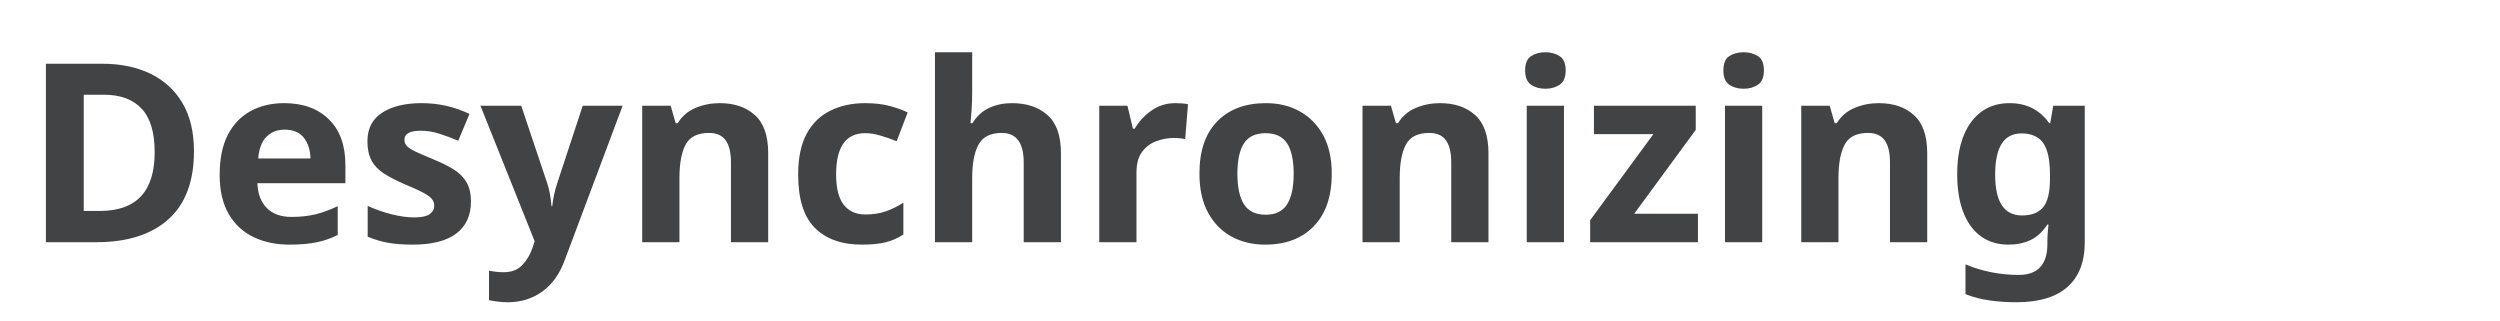
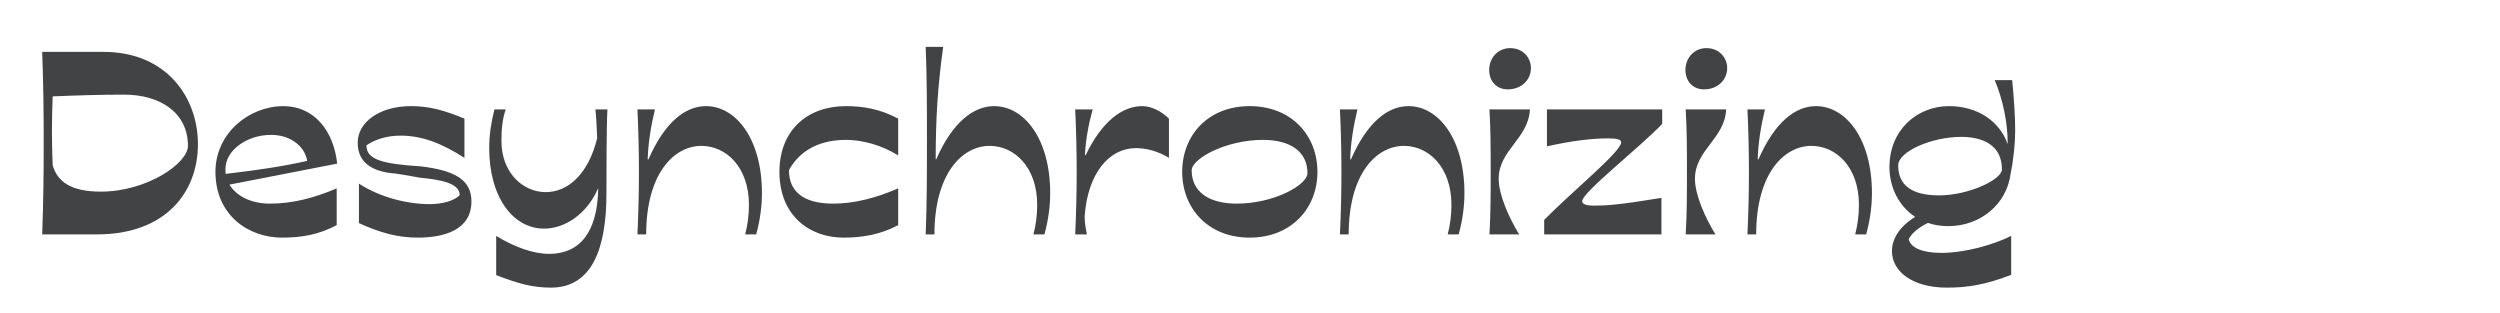
- <svg xmlns="http://www.w3.org/2000/svg" width="320" height="41">
-   <text fill="#424345" fill-rule="evenodd" font-family="Verruckt-046-DisplayBold, Verruckt-046" font-size="32" font-weight="bold">
-     <tspan x="3" y="31">Desynchronizing</tspan>
-   </text>
+ <svg xmlns="http://www.w3.org/2000/svg" width="320" height="40">
+   <g fill="#424345" fill-rule="nonzero">
+     <path d="M5.4 30h7.04c8.704 0 12.896-5.344 12.896-11.552C25.336 12.56 21.4 6.64 13.24 6.64H5.4c.16 4.32.192 8 .192 11.648C5.592 22 5.56 25.648 5.4 30Zm1.248-13.216c0-1.568.032-2.848.096-4.448 3.072-.128 6.24-.224 9.152-.224 4.512 0 8.16 2.24 8.16 6.56 0 2.24-5.248 5.856-11.168 5.856-3.808 0-5.536-1.28-6.144-3.36a101.29 101.29 0 0 1-.096-4.384ZM36.088 30.416c2.528 0 4.736-.384 7.008-1.6v-4.704c-2.848 1.216-5.632 1.952-8.544 1.952-2.4 0-4.288-.96-5.184-2.432l13.792-2.688c-.448-4.224-2.976-7.36-6.88-7.36-4.384 0-8.704 3.456-8.704 8.416 0 5.6 4.288 8.416 8.512 8.416Zm-7.232-8.768c0-2.464 2.816-4.384 5.824-4.384 2.688 0 4.384 1.632 4.64 3.328-3.072.704-6.368 1.184-10.432 1.664-.032-.192-.032-.416-.032-.608ZM53.464 30.416c3.232 0 6.88-.896 6.88-4.64 0-2.784-2.176-3.968-6.464-4.48-4.96-.32-6.976-.864-6.976-2.688 1.088-.768 2.624-1.248 4.384-1.248 2.688 0 5.248.96 8.16 2.848v-5.024c-2.56-1.056-4.448-1.6-6.848-1.6-4.096 0-6.816 2.112-6.816 4.672 0 2.432 1.664 3.744 4.928 3.968.928.128 1.888.32 2.976.512 2.624.256 5.152.672 5.152 2.24-.64.704-2.208 1.152-3.84 1.152-2.944 0-6.4-.896-9.056-2.624v5.056c2.624 1.184 4.864 1.856 7.52 1.856ZM70.52 36.816c5.312 0 7.104-5.12 7.104-12.032 0-2.112 0-8.704.128-10.784h-1.536c.096.896.16 2.24.224 3.68-1.152 4.704-3.808 6.912-6.592 6.912-2.944 0-5.664-2.528-5.664-6.528 0-1.568.128-2.816.544-4.064h-1.44c-.416 1.6-.672 3.328-.672 4.928 0 6.304 3.04 10.336 7.04 10.336 2.656 0 5.504-1.888 6.912-5.184-.064 5.6-2.336 8.416-6.272 8.416-2.016 0-4.448-.864-6.784-2.304v5.024c2.848 1.088 4.64 1.6 7.008 1.6ZM81.592 30h1.12c0-7.776 3.552-11.328 7.072-11.328 3.136 0 6.08 2.688 6.08 7.552 0 1.248-.16 2.56-.48 3.776h1.408c.512-1.888.736-3.648.736-5.28 0-6.944-3.328-11.136-7.168-11.136-2.592 0-5.248 1.984-7.36 6.816h-.096c.064-2.144.416-4.256.928-6.4h-2.24a167.84 167.84 0 0 1 0 16ZM107.992 30.416c2.272 0 4.64-.352 6.976-1.6v-4.704c-2.88 1.248-5.664 1.952-8.32 1.952-3.872 0-5.664-1.6-5.664-4.288 1.184-2.144 3.424-3.872 7.328-3.872 1.952 0 4.448.608 6.656 1.984v-4.704c-2.336-1.248-4.512-1.6-6.688-1.6-4.96 0-8.512 3.104-8.512 8.416 0 5.6 3.84 8.416 8.224 8.416ZM118.488 30h1.12c0-7.776 3.552-11.328 7.072-11.328 3.136 0 6.08 2.688 6.08 7.552 0 1.248-.16 2.56-.48 3.776h1.408c.512-1.888.736-3.648.736-5.28 0-6.944-3.328-11.136-7.168-11.136-2.592 0-5.312 1.984-7.424 6.816h-.064c0-5.184.256-9.376.96-14.4h-2.24c.16 4 .16 8 .16 12s0 8-.16 12ZM137.624 30h1.504c-.16-.768-.32-1.6-.288-2.4.416-5.408 3.104-8.64 6.56-8.64 1.376 0 2.88.416 4.224 1.248v-5.024c-.864-.864-2.176-1.6-3.424-1.6-2.56 0-5.184 1.984-7.232 6.272h-.096c.096-1.952.448-3.904.992-5.856h-2.24a167.84 167.84 0 0 1 0 16ZM159.96 30.416c5.344 0 8.672-3.776 8.672-8.416 0-4.672-3.328-8.416-8.672-8.416-5.344 0-8.64 3.744-8.64 8.416 0 4.64 3.296 8.416 8.64 8.416Zm-7.424-8.608c0-1.504 4.384-3.904 9.12-3.904 3.52 0 5.696 1.504 5.696 4.256 0 1.536-4.32 3.904-9.056 3.904-3.552 0-5.76-1.504-5.76-4.256ZM171.512 30h1.12c0-7.776 3.552-11.328 7.072-11.328 3.136 0 6.08 2.688 6.08 7.552 0 1.248-.16 2.56-.48 3.776h1.408c.512-1.888.736-3.648.736-5.28 0-6.944-3.328-11.136-7.168-11.136-2.592 0-5.248 1.984-7.36 6.816h-.096c.064-2.144.416-4.256.928-6.4h-2.24a167.84 167.84 0 0 1 0 16ZM190.648 30h3.808c-1.248-2.016-2.624-5.024-2.624-7.104 0-3.712 3.808-5.12 4-8.896h-5.184c.16 2.656.16 5.312.16 8 0 2.688 0 5.312-.16 8Zm-.032-21.056c0 1.504.992 2.496 2.368 2.496 1.792 0 2.976-1.248 2.976-2.72 0-1.312-.992-2.56-2.656-2.56-1.6 0-2.688 1.28-2.688 2.784ZM197.656 28.144V30h15.008v-4.672c-5.408.896-7.072.992-8.608.992-1.12 0-1.536-.224-1.536-.576 0-1.12 7.392-6.88 10.24-9.888V14h-14.752v4.736c3.104-.704 5.76-1.024 7.776-1.024 1.184 0 1.728.128 1.728.512 0 1.184-6.304 6.304-9.856 9.92ZM215.768 30h3.808c-1.248-2.016-2.624-5.024-2.624-7.104 0-3.712 3.808-5.12 4-8.896h-5.184c.16 2.656.16 5.312.16 8 0 2.688 0 5.312-.16 8Zm-.032-21.056c0 1.504.992 2.496 2.368 2.496 1.792 0 2.976-1.248 2.976-2.72 0-1.312-.992-2.56-2.656-2.56-1.6 0-2.688 1.28-2.688 2.784ZM223.672 30h1.12c0-7.776 3.552-11.328 7.072-11.328 3.136 0 6.08 2.688 6.08 7.552 0 1.248-.16 2.56-.48 3.776h1.408c.512-1.888.736-3.648.736-5.28 0-6.944-3.328-11.136-7.168-11.136-2.592 0-5.248 1.984-7.36 6.816h-.096c.064-2.144.416-4.256.928-6.4h-2.24a167.84 167.84 0 0 1 0 16ZM249.4 28.944c4.032 0 7.488-2.752 7.968-6.784.352-1.632.576-3.808.576-5.44 0-1.952-.16-4.096-.384-6.464h-2.24c1.024 2.4 1.664 5.408 1.664 8.064v.128c-1.056-3.008-3.936-4.864-7.52-4.864-4 0-7.616 2.976-7.616 7.808 0 2.528 1.152 4.96 3.296 6.368-2.08 1.28-2.976 2.88-2.976 4.384 0 2.656 2.72 4.672 7.008 4.672 2.56 0 4.832-.32 8.256-1.632v-4.992c-2.208 1.12-5.888 2.176-8.96 2.176-2.208 0-3.84-.544-4.16-1.728.32-.704 1.12-1.44 2.464-2.112.8.288 1.664.416 2.624.416Zm-6.432-7.776c0-1.76 4.256-3.648 8.064-3.648 2.816 0 5.216 1.088 5.216 4.16 0 1.312-4.256 3.328-8.064 3.328-3.488 0-5.216-1.312-5.216-3.84Z" />
+   </g>
</svg>
